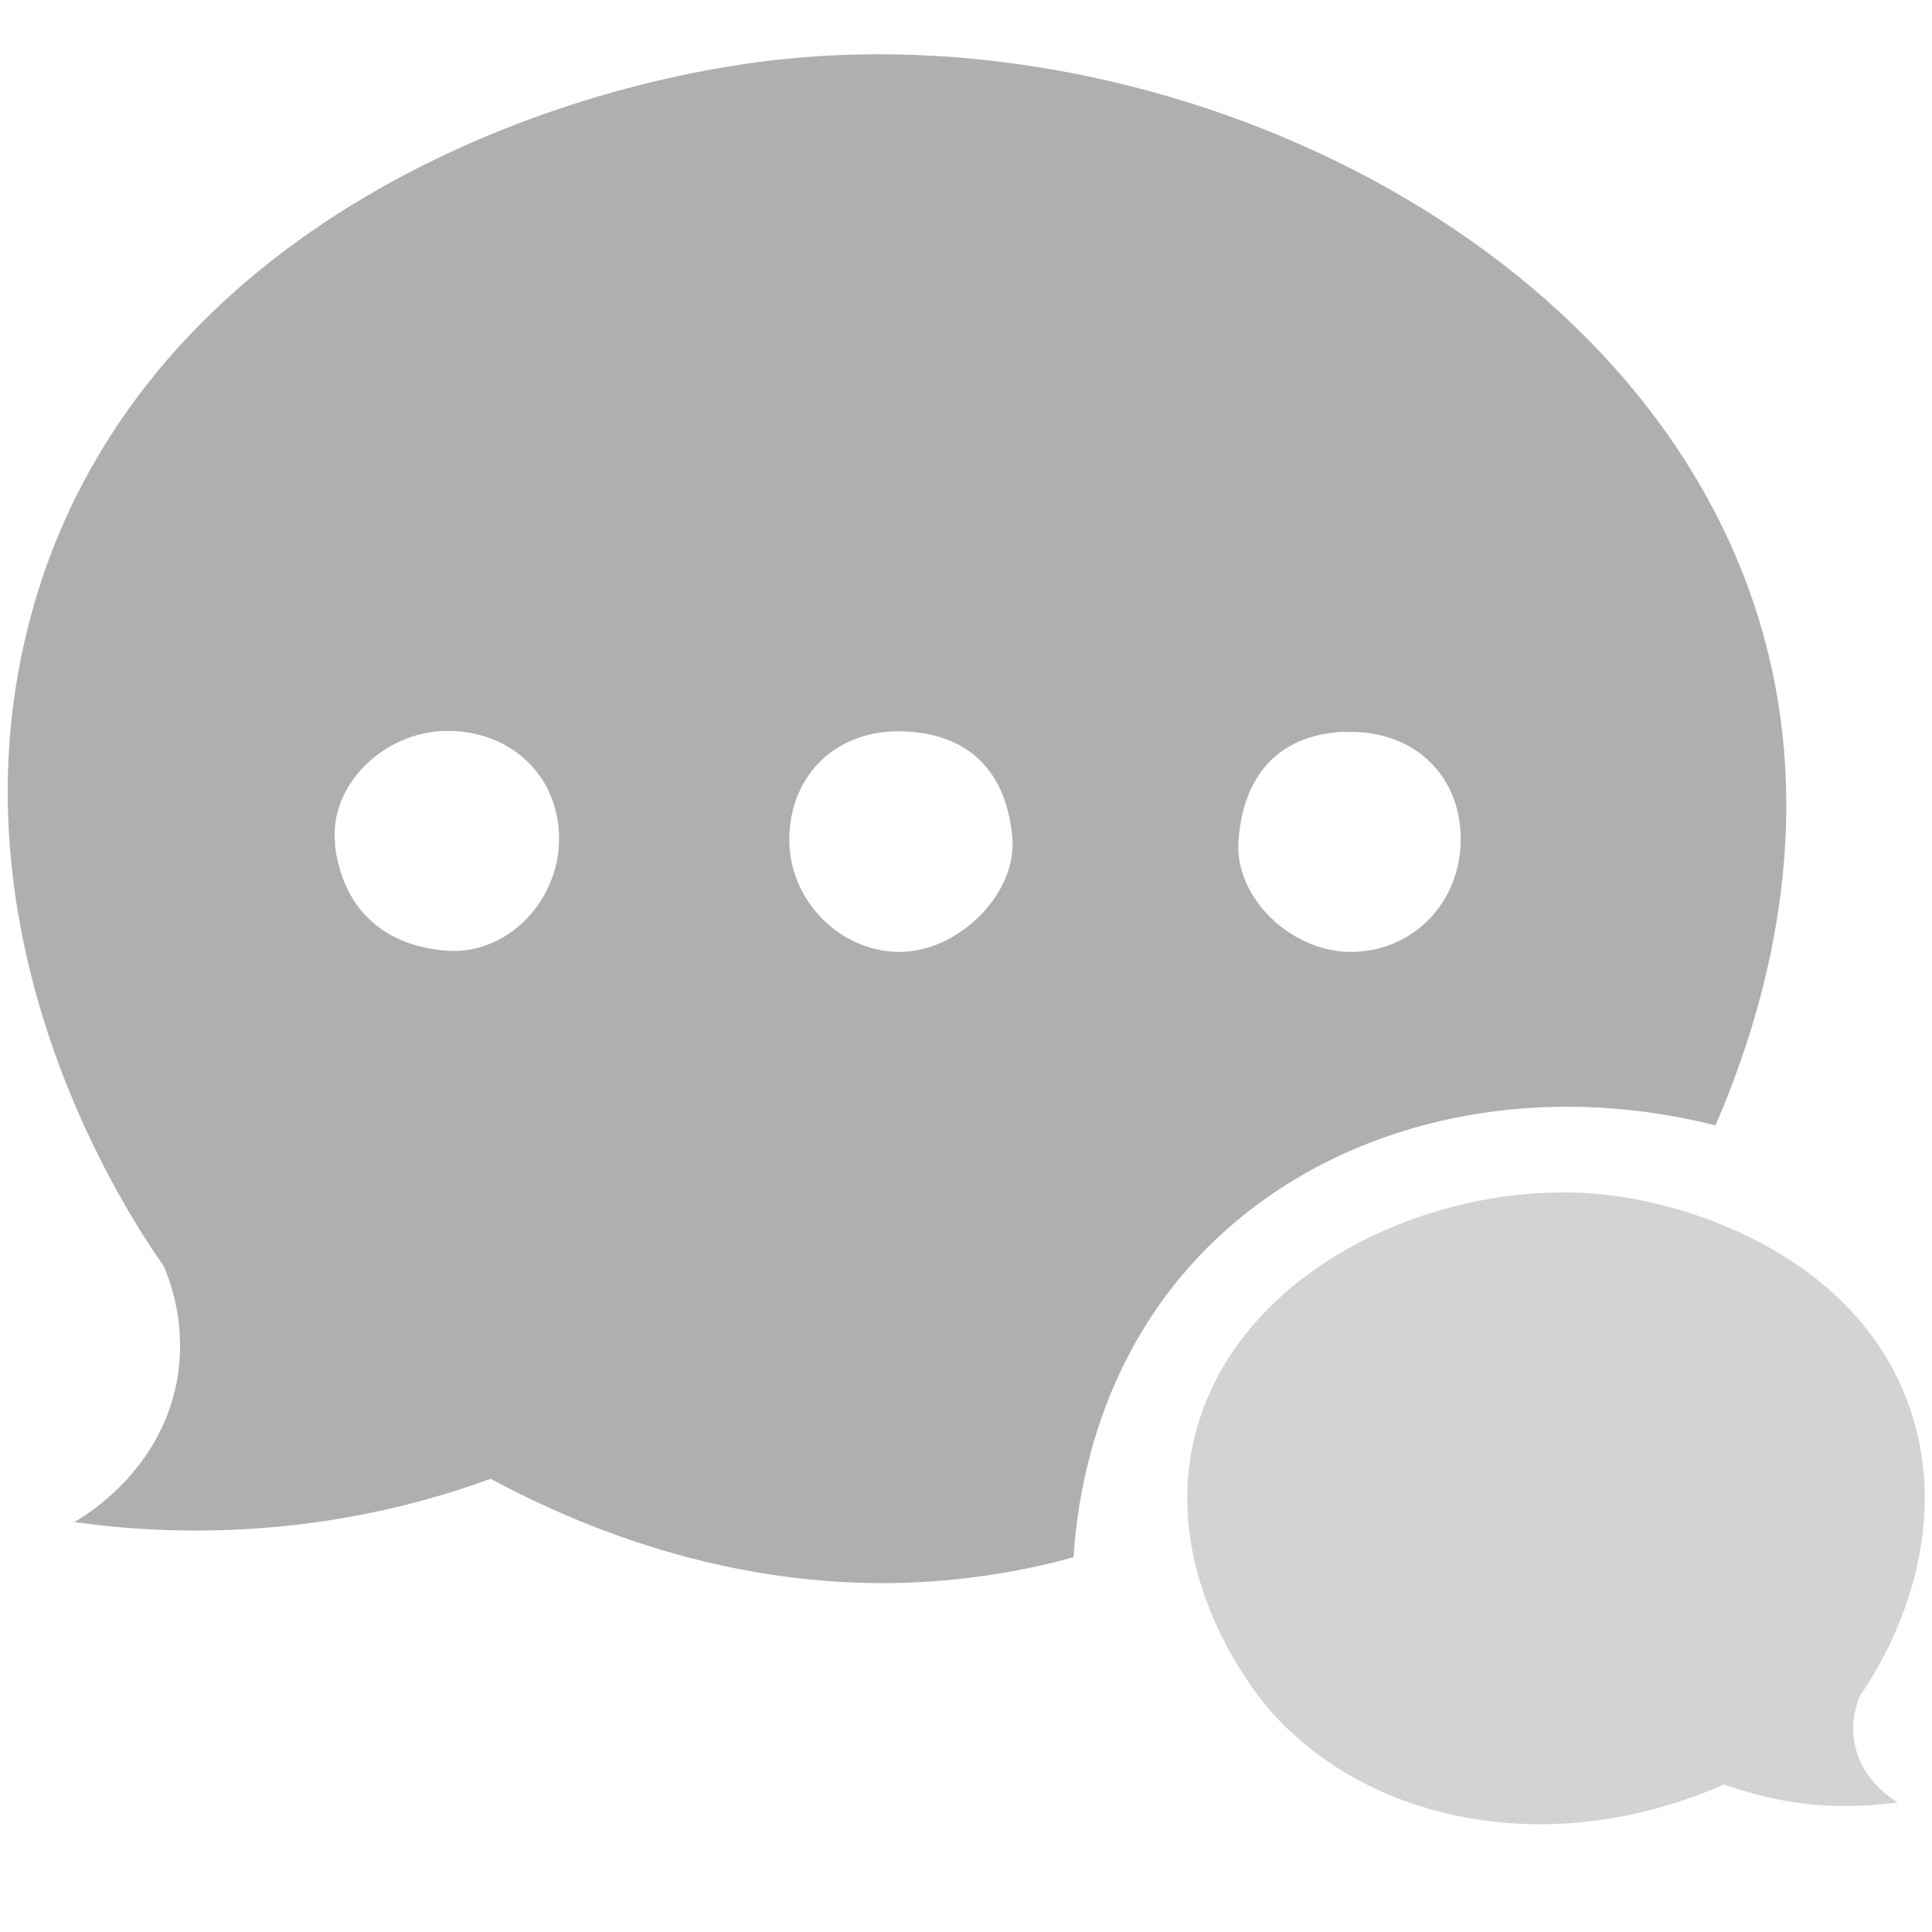
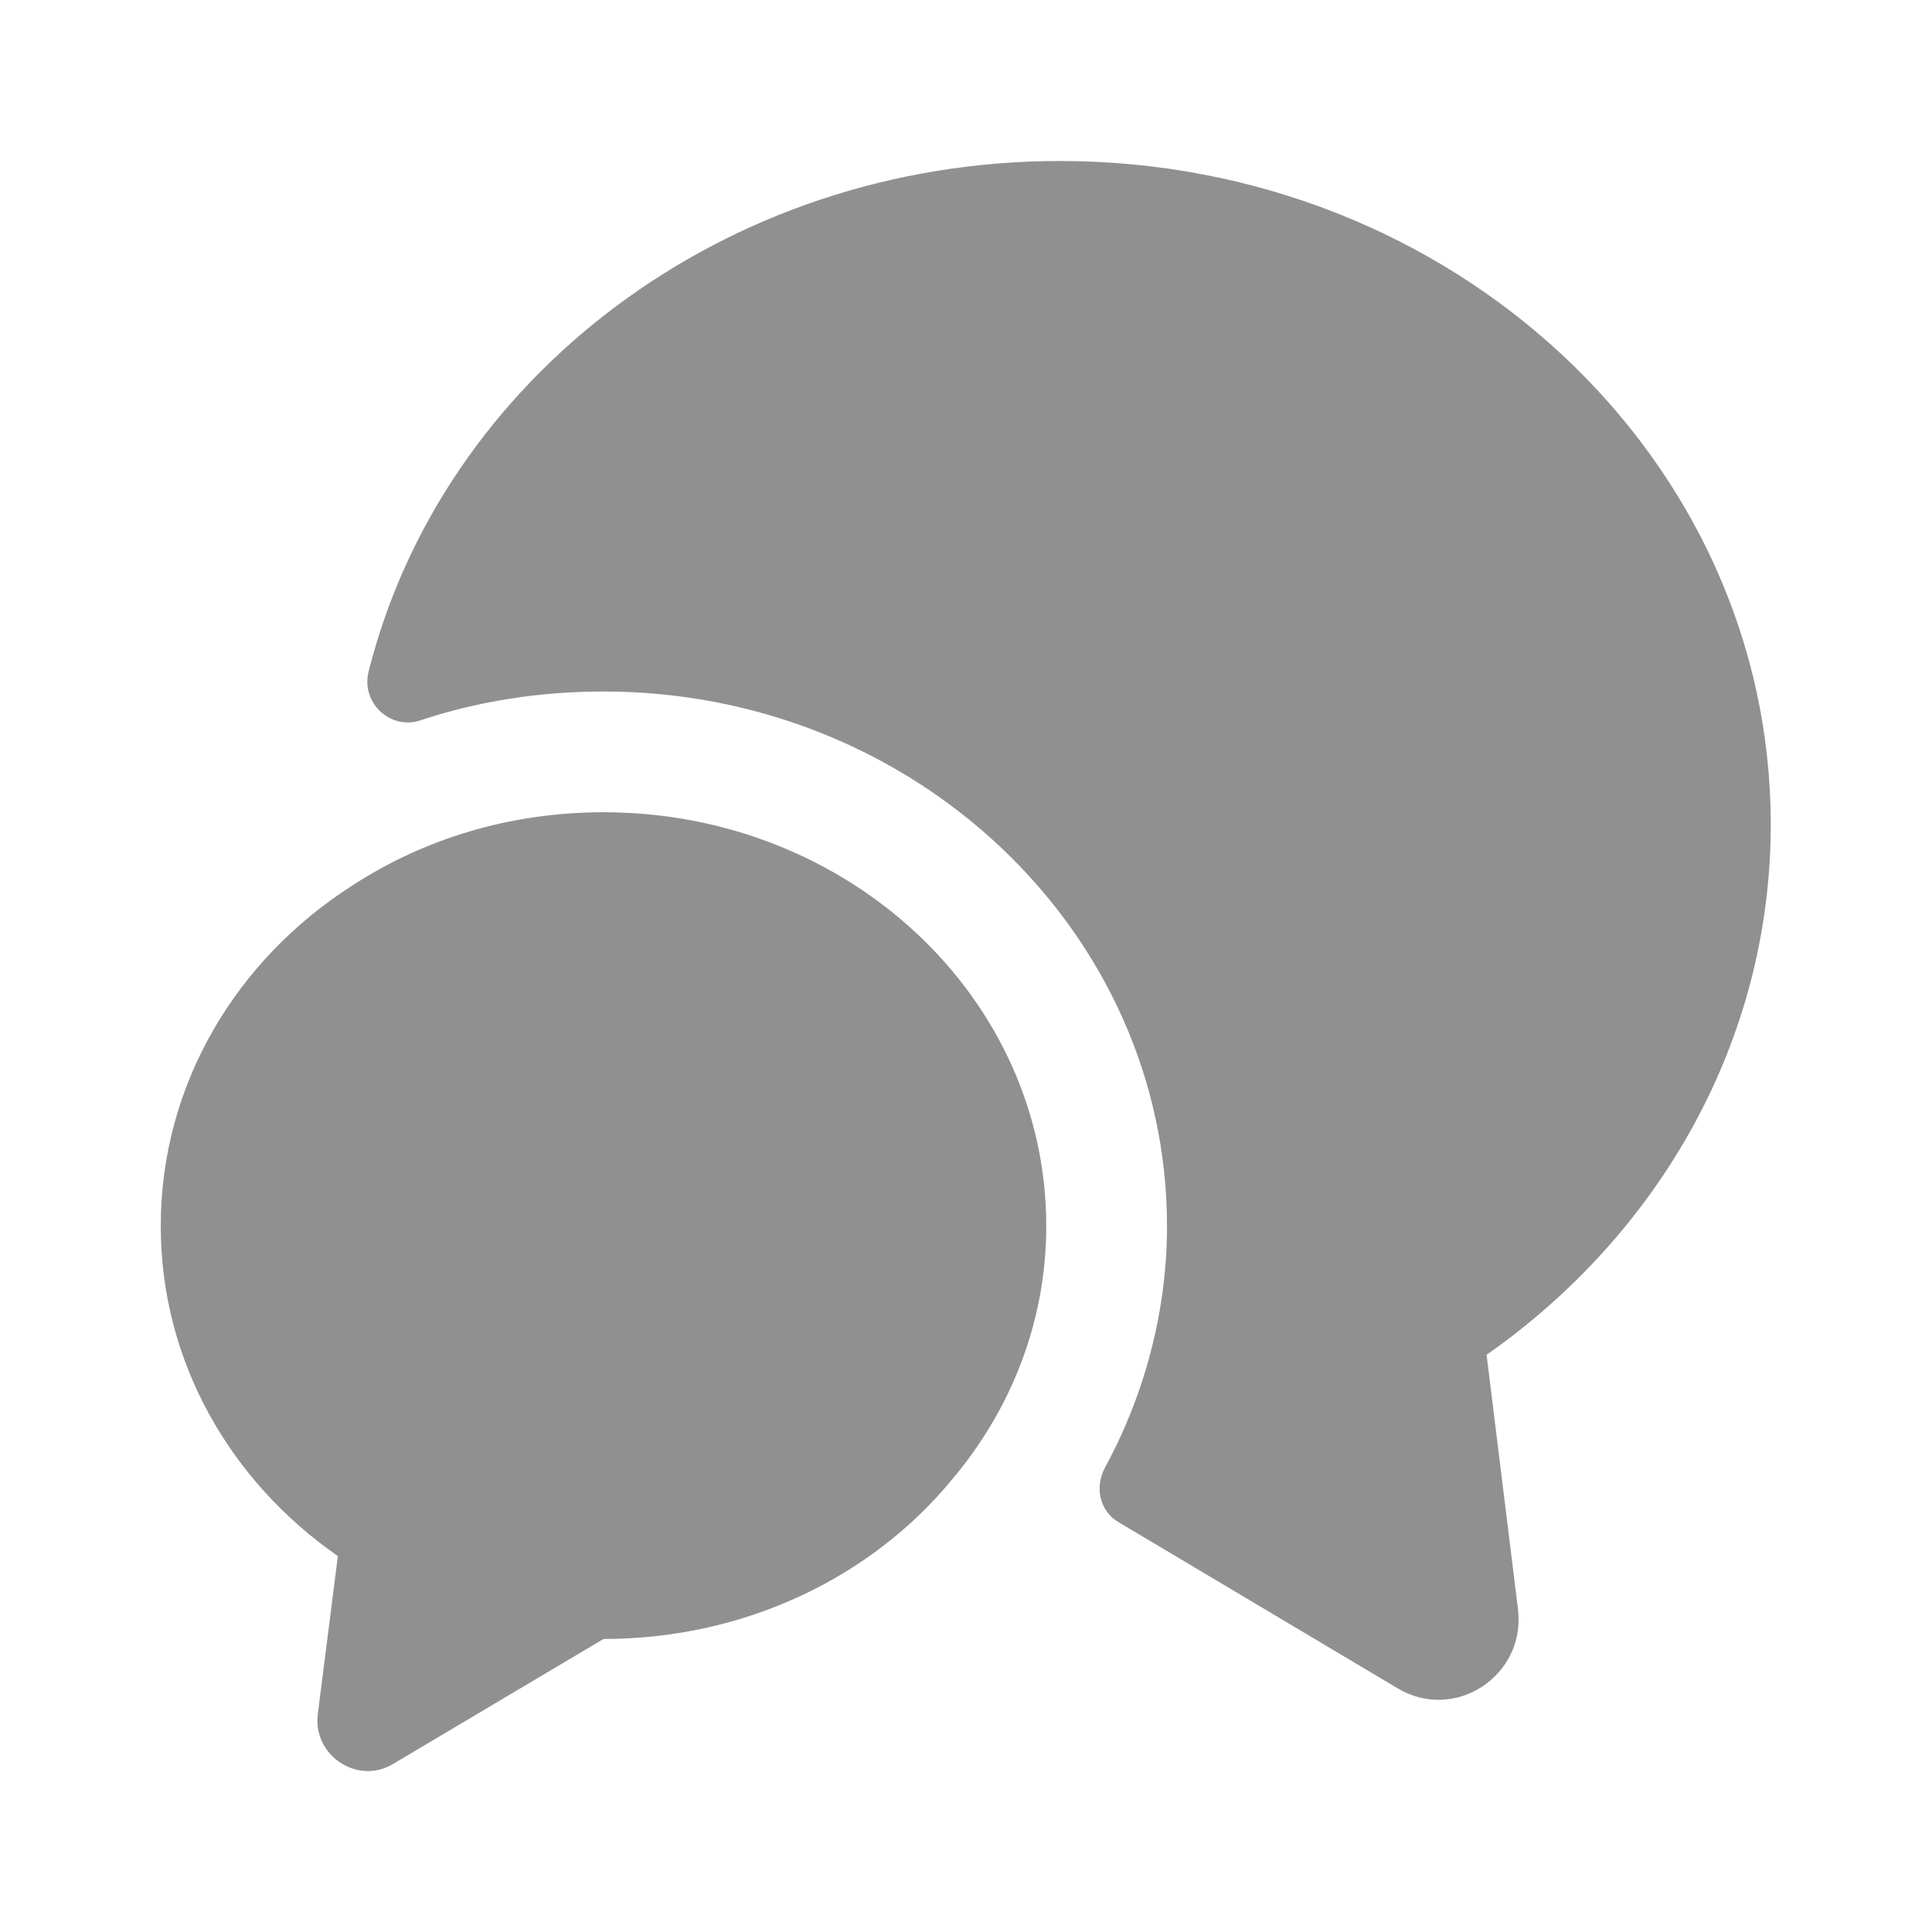
- <svg xmlns="http://www.w3.org/2000/svg" id="_图层_1" data-name="图层 1" viewBox="0 0 48 48">
-   <defs>
-     <style>
-       .cls-1 {
-         fill: #d3d3d3;
-       }
- 
-       .cls-2 {
-         fill: #afafaf;
-       }
-     </style>
-   </defs>
-   <path class="cls-2" d="m1.82,37.83c.3-.17,2.14-1.26,2.57-3.49.25-1.33-.12-2.41-.32-2.88-.78-1.11-5.54-8.11-3.27-16.28C3.37,5.94,13.1,2.16,19.36,1.48c10.13-1.1,22.01,4.76,24.53,14.59,1.27,4.95-.21,9.44-1.27,11.89-5-1.26-10.08.09-13.12,3.57-2.36,2.7-2.74,5.84-2.83,7.16-.77.21-1.61.39-2.51.5-5.17.66-9.5-1.12-11.97-2.45-1.42.52-3.38,1.06-5.76,1.23-1.79.13-3.35.02-4.61-.16Zm31.56-19.65c-1.69.09-2.5,1.16-2.61,2.71-.1,1.46,1.37,2.79,2.84,2.76,1.55-.03,2.72-1.29,2.68-2.88-.04-1.59-1.25-2.67-2.91-2.58Zm-11.01,5.47c1.44-.01,2.91-1.44,2.78-2.86-.15-1.58-1.03-2.56-2.71-2.62-1.63-.06-2.81,1.06-2.83,2.66-.02,1.53,1.26,2.83,2.76,2.82Zm-14.05-2.67c.19,1.58,1.19,2.52,2.78,2.64,1.5.11,2.79-1.23,2.79-2.78,0-1.57-1.21-2.71-2.83-2.68-1.54.03-2.91,1.37-2.73,2.82Z" />
-   <path class="cls-1" d="m42.85,44.34c.59.21,1.41.44,2.39.51.74.05,1.39,0,1.91-.07-.12-.07-.89-.53-1.07-1.45-.11-.55.05-1,.13-1.2.32-.46,2.3-3.37,1.36-6.76-1.07-3.84-5.11-5.41-7.71-5.69-4.09-.44-9.18,1.82-10.19,6.06-.86,3.63,1.76,6.62,1.93,6.81,2.55,2.83,7.09,3.62,11.24,1.78" />
+ <svg xmlns="http://www.w3.org/2000/svg" width="24" height="24" viewBox="0 0 24 24" fill="none">
+   <path fill-rule="evenodd" clip-rule="evenodd" d="M18.857 19.99L18.467 16.83C20.607 15.33 21.997 12.94 21.997 10.24C21.997 5.69 18.047 2 13.167 2C8.987 2 5.487 4.71 4.577 8.35C4.487 8.73 4.847 9.07 5.217 8.95C5.937 8.71 6.707 8.59 7.497 8.59C11.357 8.59 14.497 11.57 14.497 15.23C14.497 16.27 14.227 17.31 13.727 18.23C13.597 18.47 13.657 18.77 13.897 18.91L17.357 20.97C18.067 21.4 18.957 20.82 18.857 19.99ZM11.817 18.39C12.557 17.52 12.997 16.42 12.997 15.23C12.997 12.39 10.537 10.09 7.497 10.09C6.337 10.09 5.267 10.42 4.377 11C2.937 11.92 1.997 13.47 1.997 15.23C1.997 16.91 2.857 18.4 4.197 19.33L3.947 21.3C3.887 21.81 4.447 22.18 4.887 21.91L7.497 20.36C9.257 20.36 10.827 19.59 11.817 18.39Z" fill="#909090" />
</svg>
